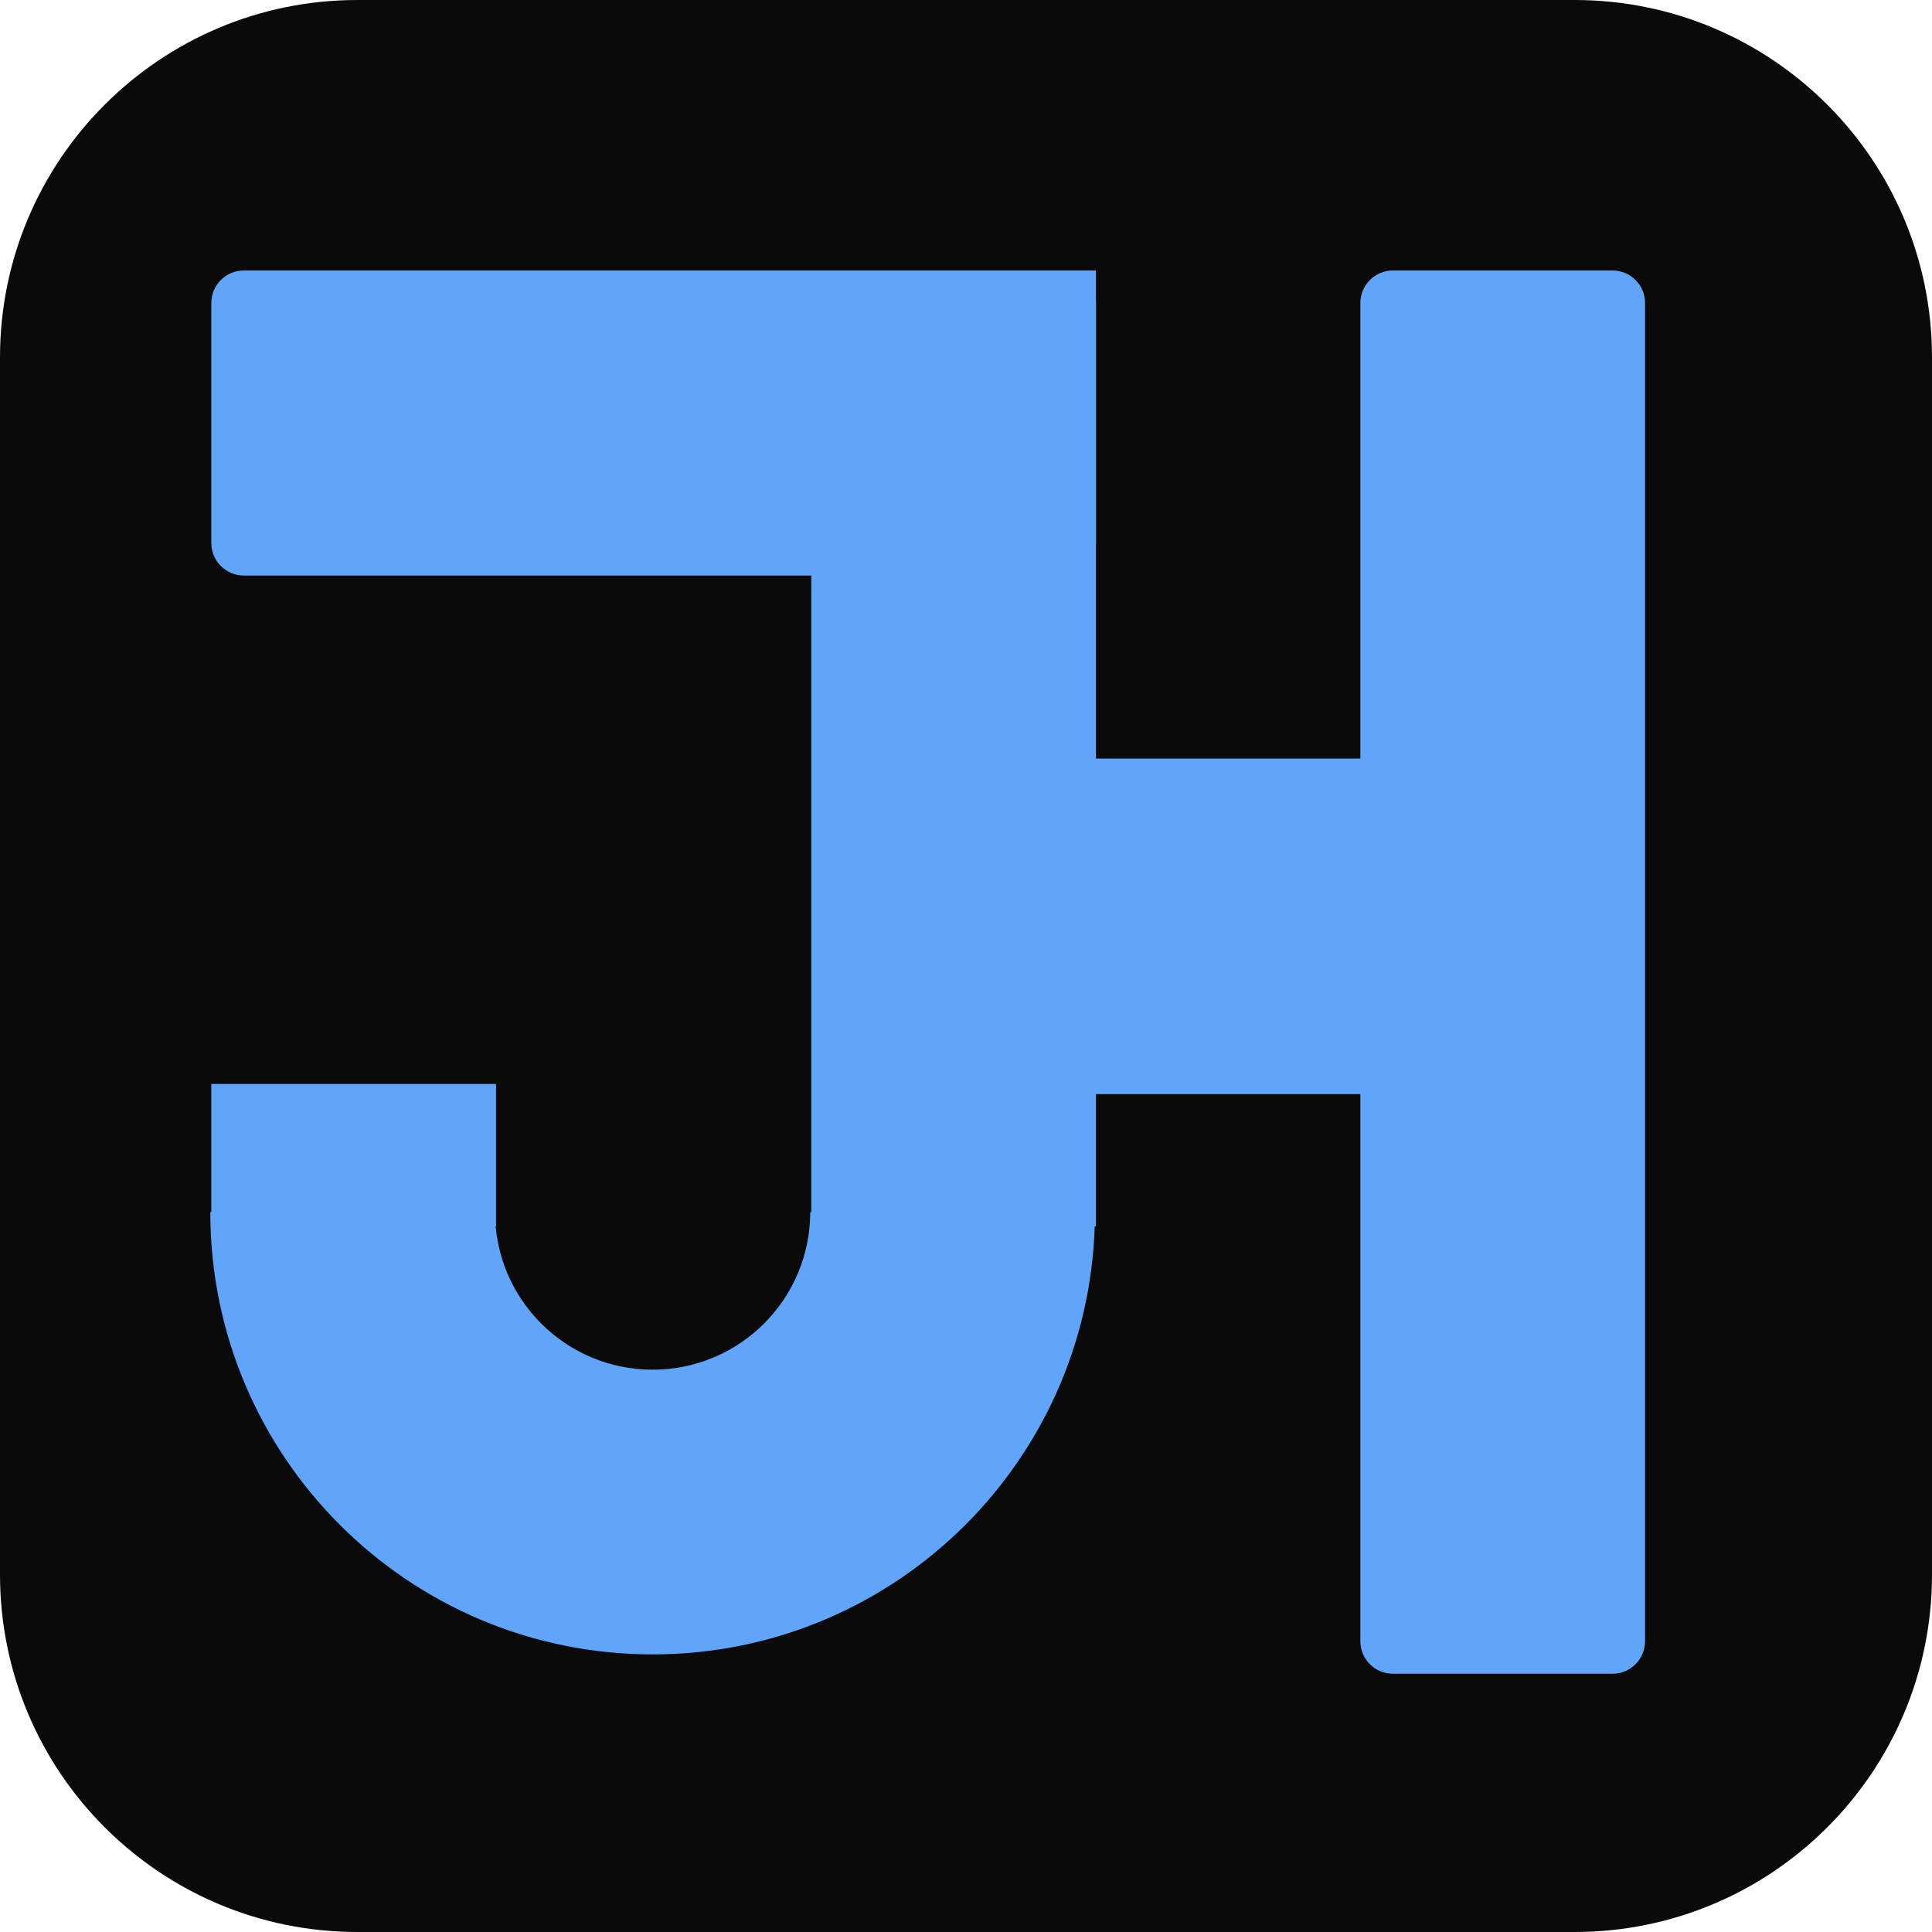
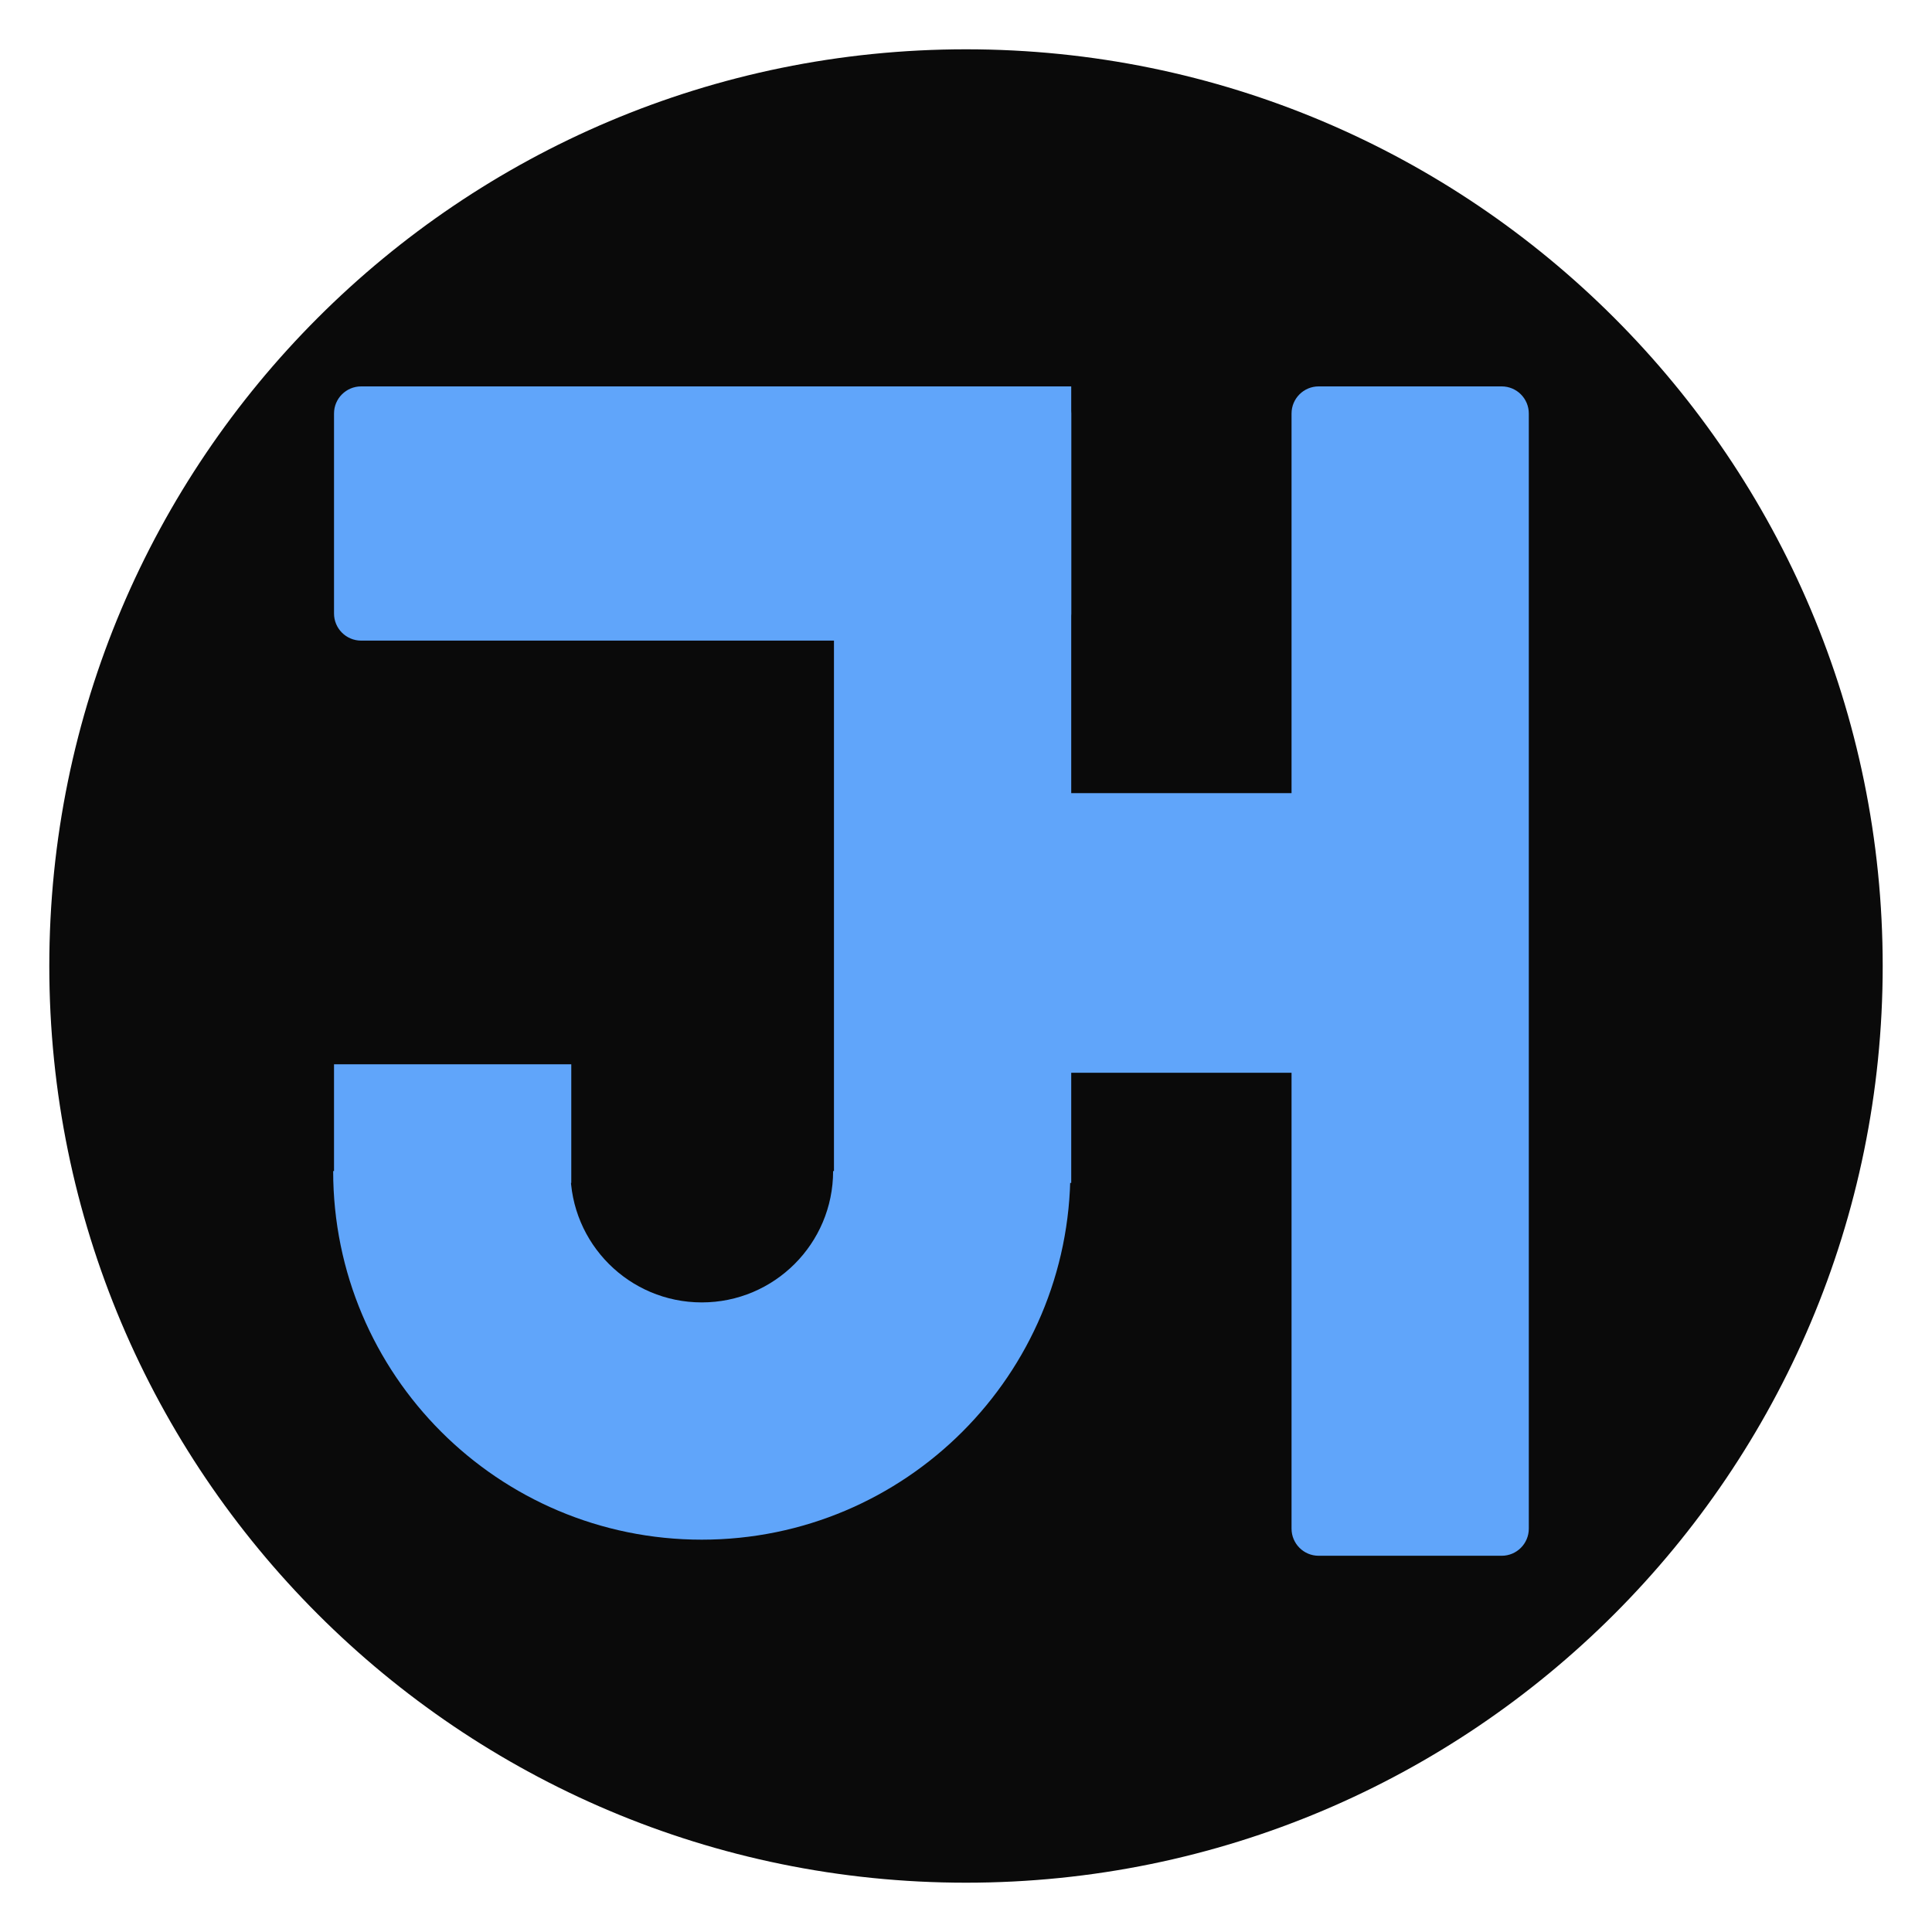
<svg xmlns="http://www.w3.org/2000/svg" viewBox="0 0 1254 1254" role="img" aria-label="JH monogram favicon">
-   <rect width="1254" height="1254" rx="232" fill="#0a0a0a" />
-   <g fill="#60a5fa" transform="translate(-12 0) translate(627 627) scale(1.32) translate(-627 -627)">
+   <circle cx="627" cy="627" r="595" fill="#0a0a0a" />
+   <g fill="#60a5fa" transform="translate(-12 0) translate(627 627) scale(1.1) translate(-627 -627)">
    <rect x="265" y="285" width="435" height="150" rx="16" />
    <rect x="560" y="285" width="140" height="470" />
    <path d="M 264.5 748              A 217.5 217.5 0 0 0 482 965.5              A 217.5 217.5 0 0 0 699.5 748              L 559.5 748              A 77.5 77.5 0 0 1 482 825.5              A 77.5 77.5 0 0 1 404.5 748 Z" />
    <rect x="265" y="685" width="140" height="70" />
    <rect x="830" y="285" width="140" height="690" rx="16" />
    <rect x="690" y="525" width="150" height="165" />
  </g>
</svg>
